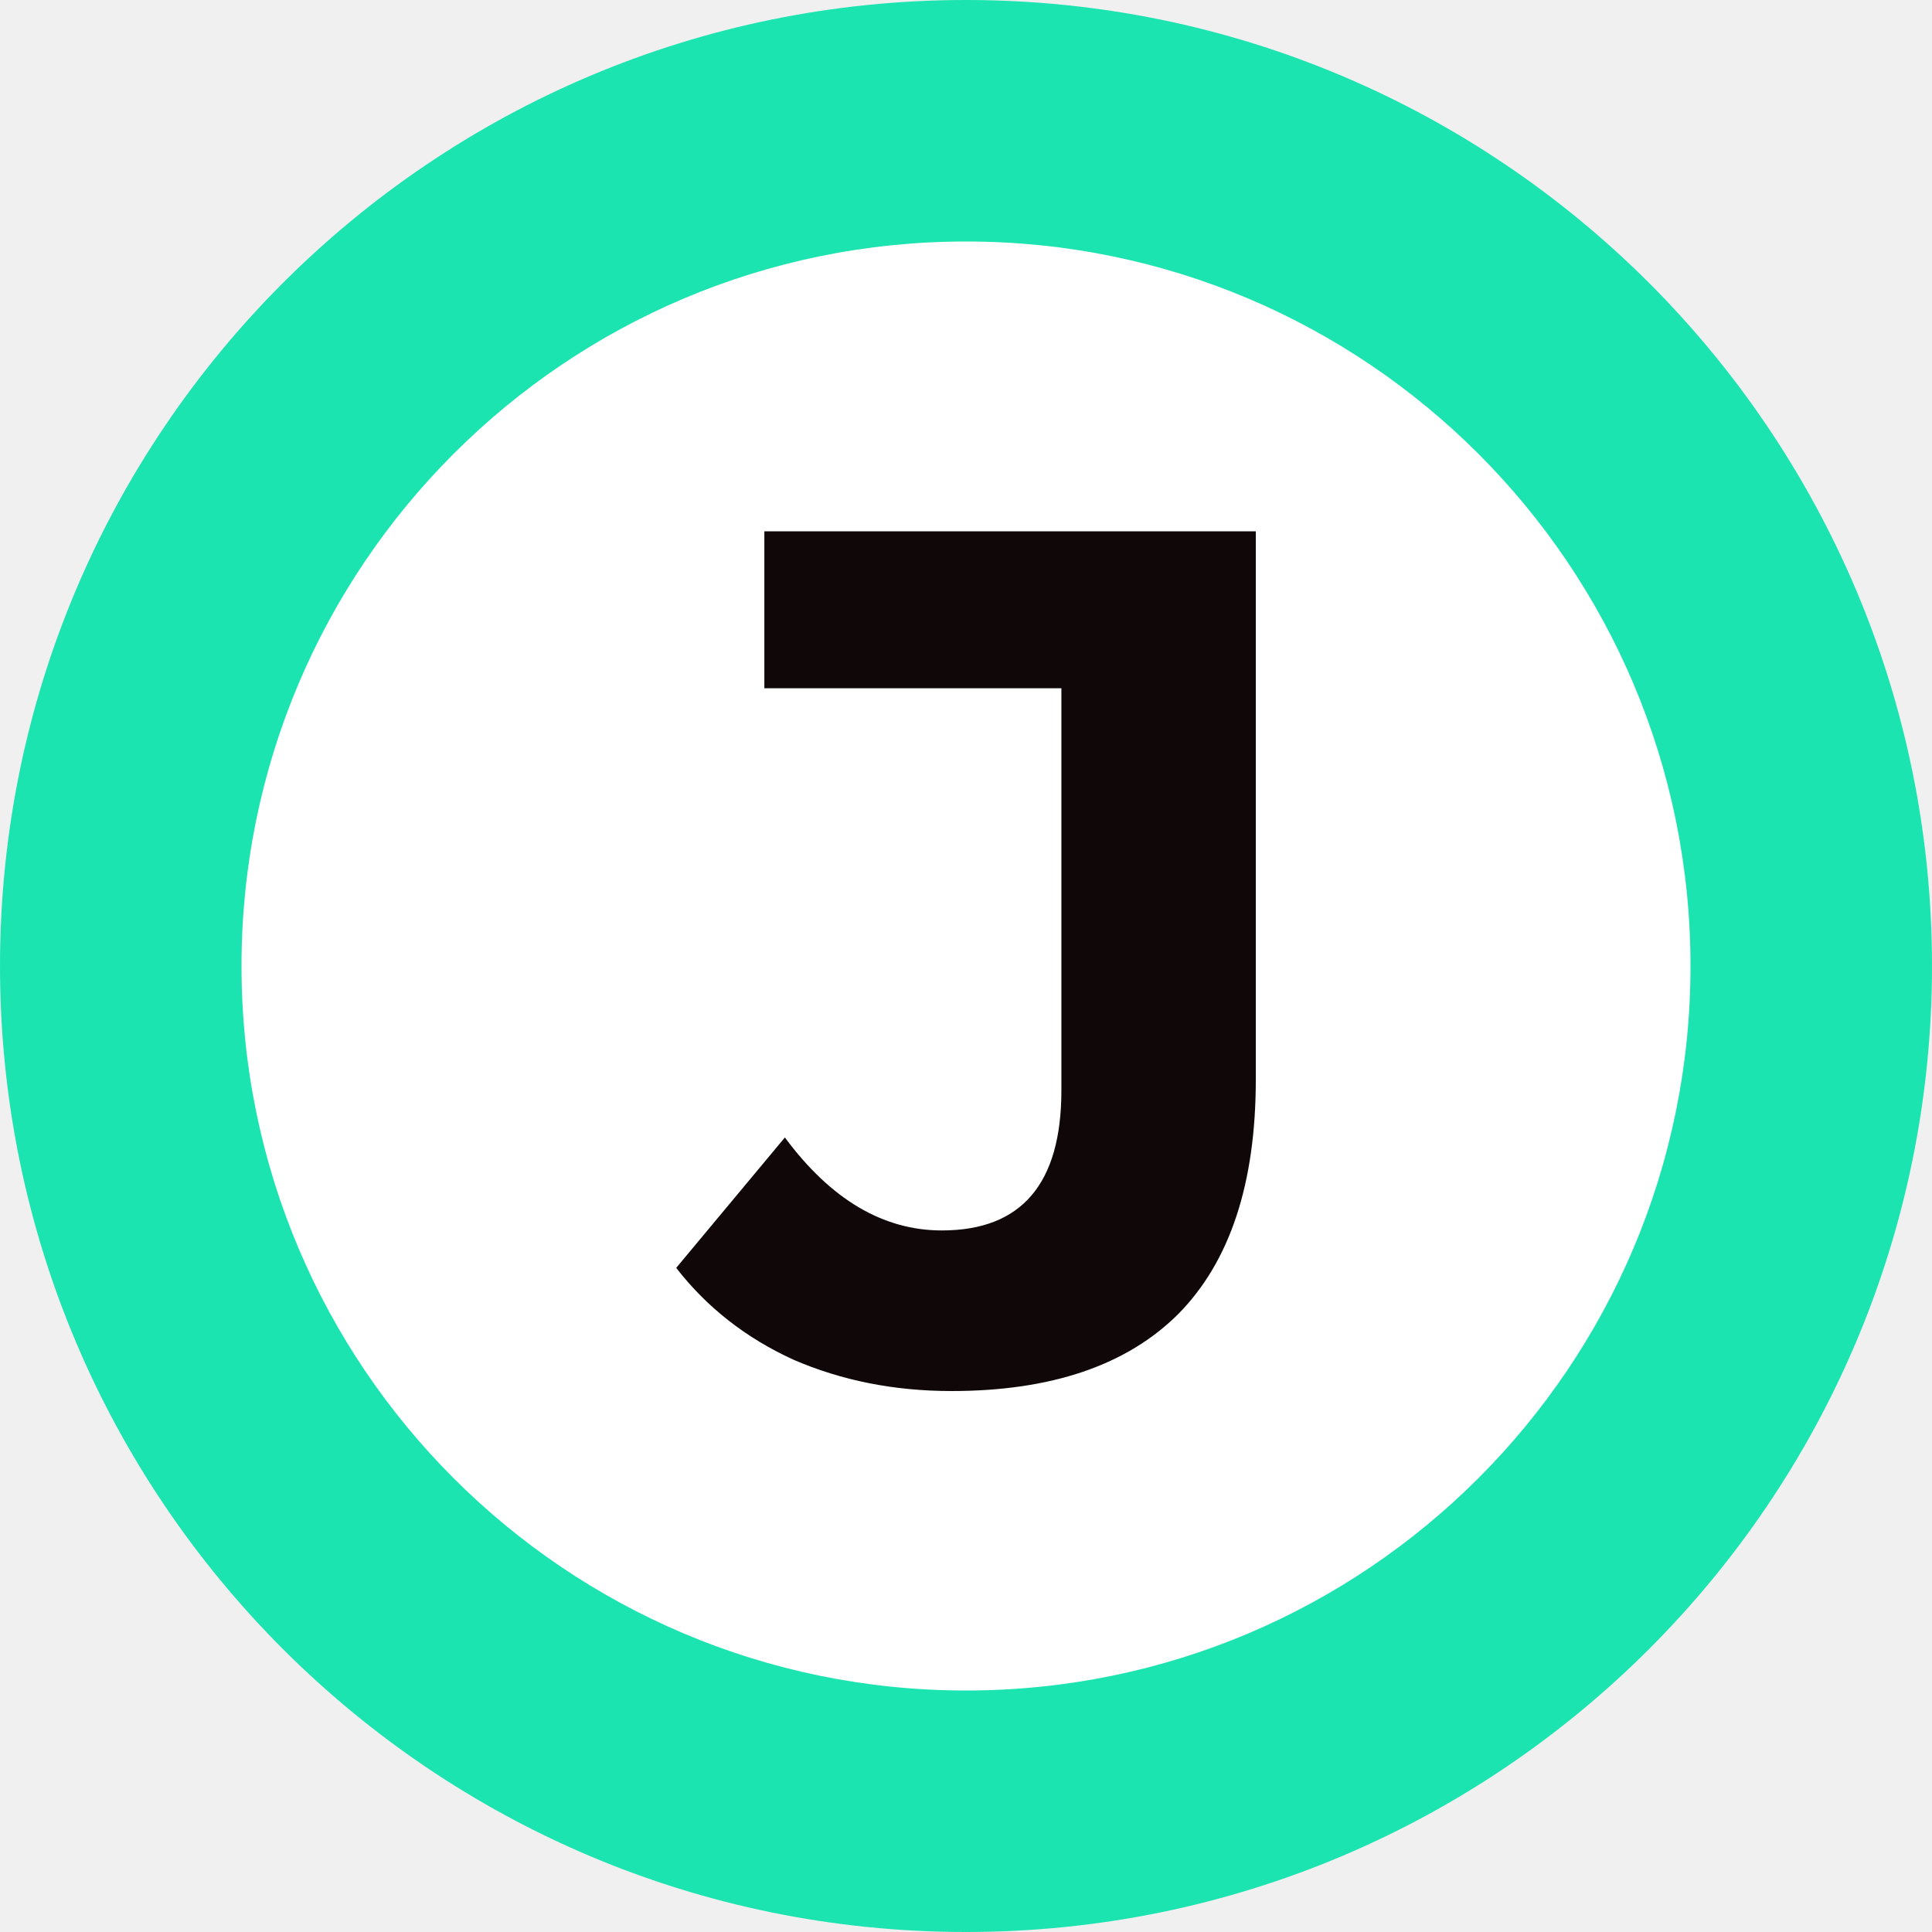
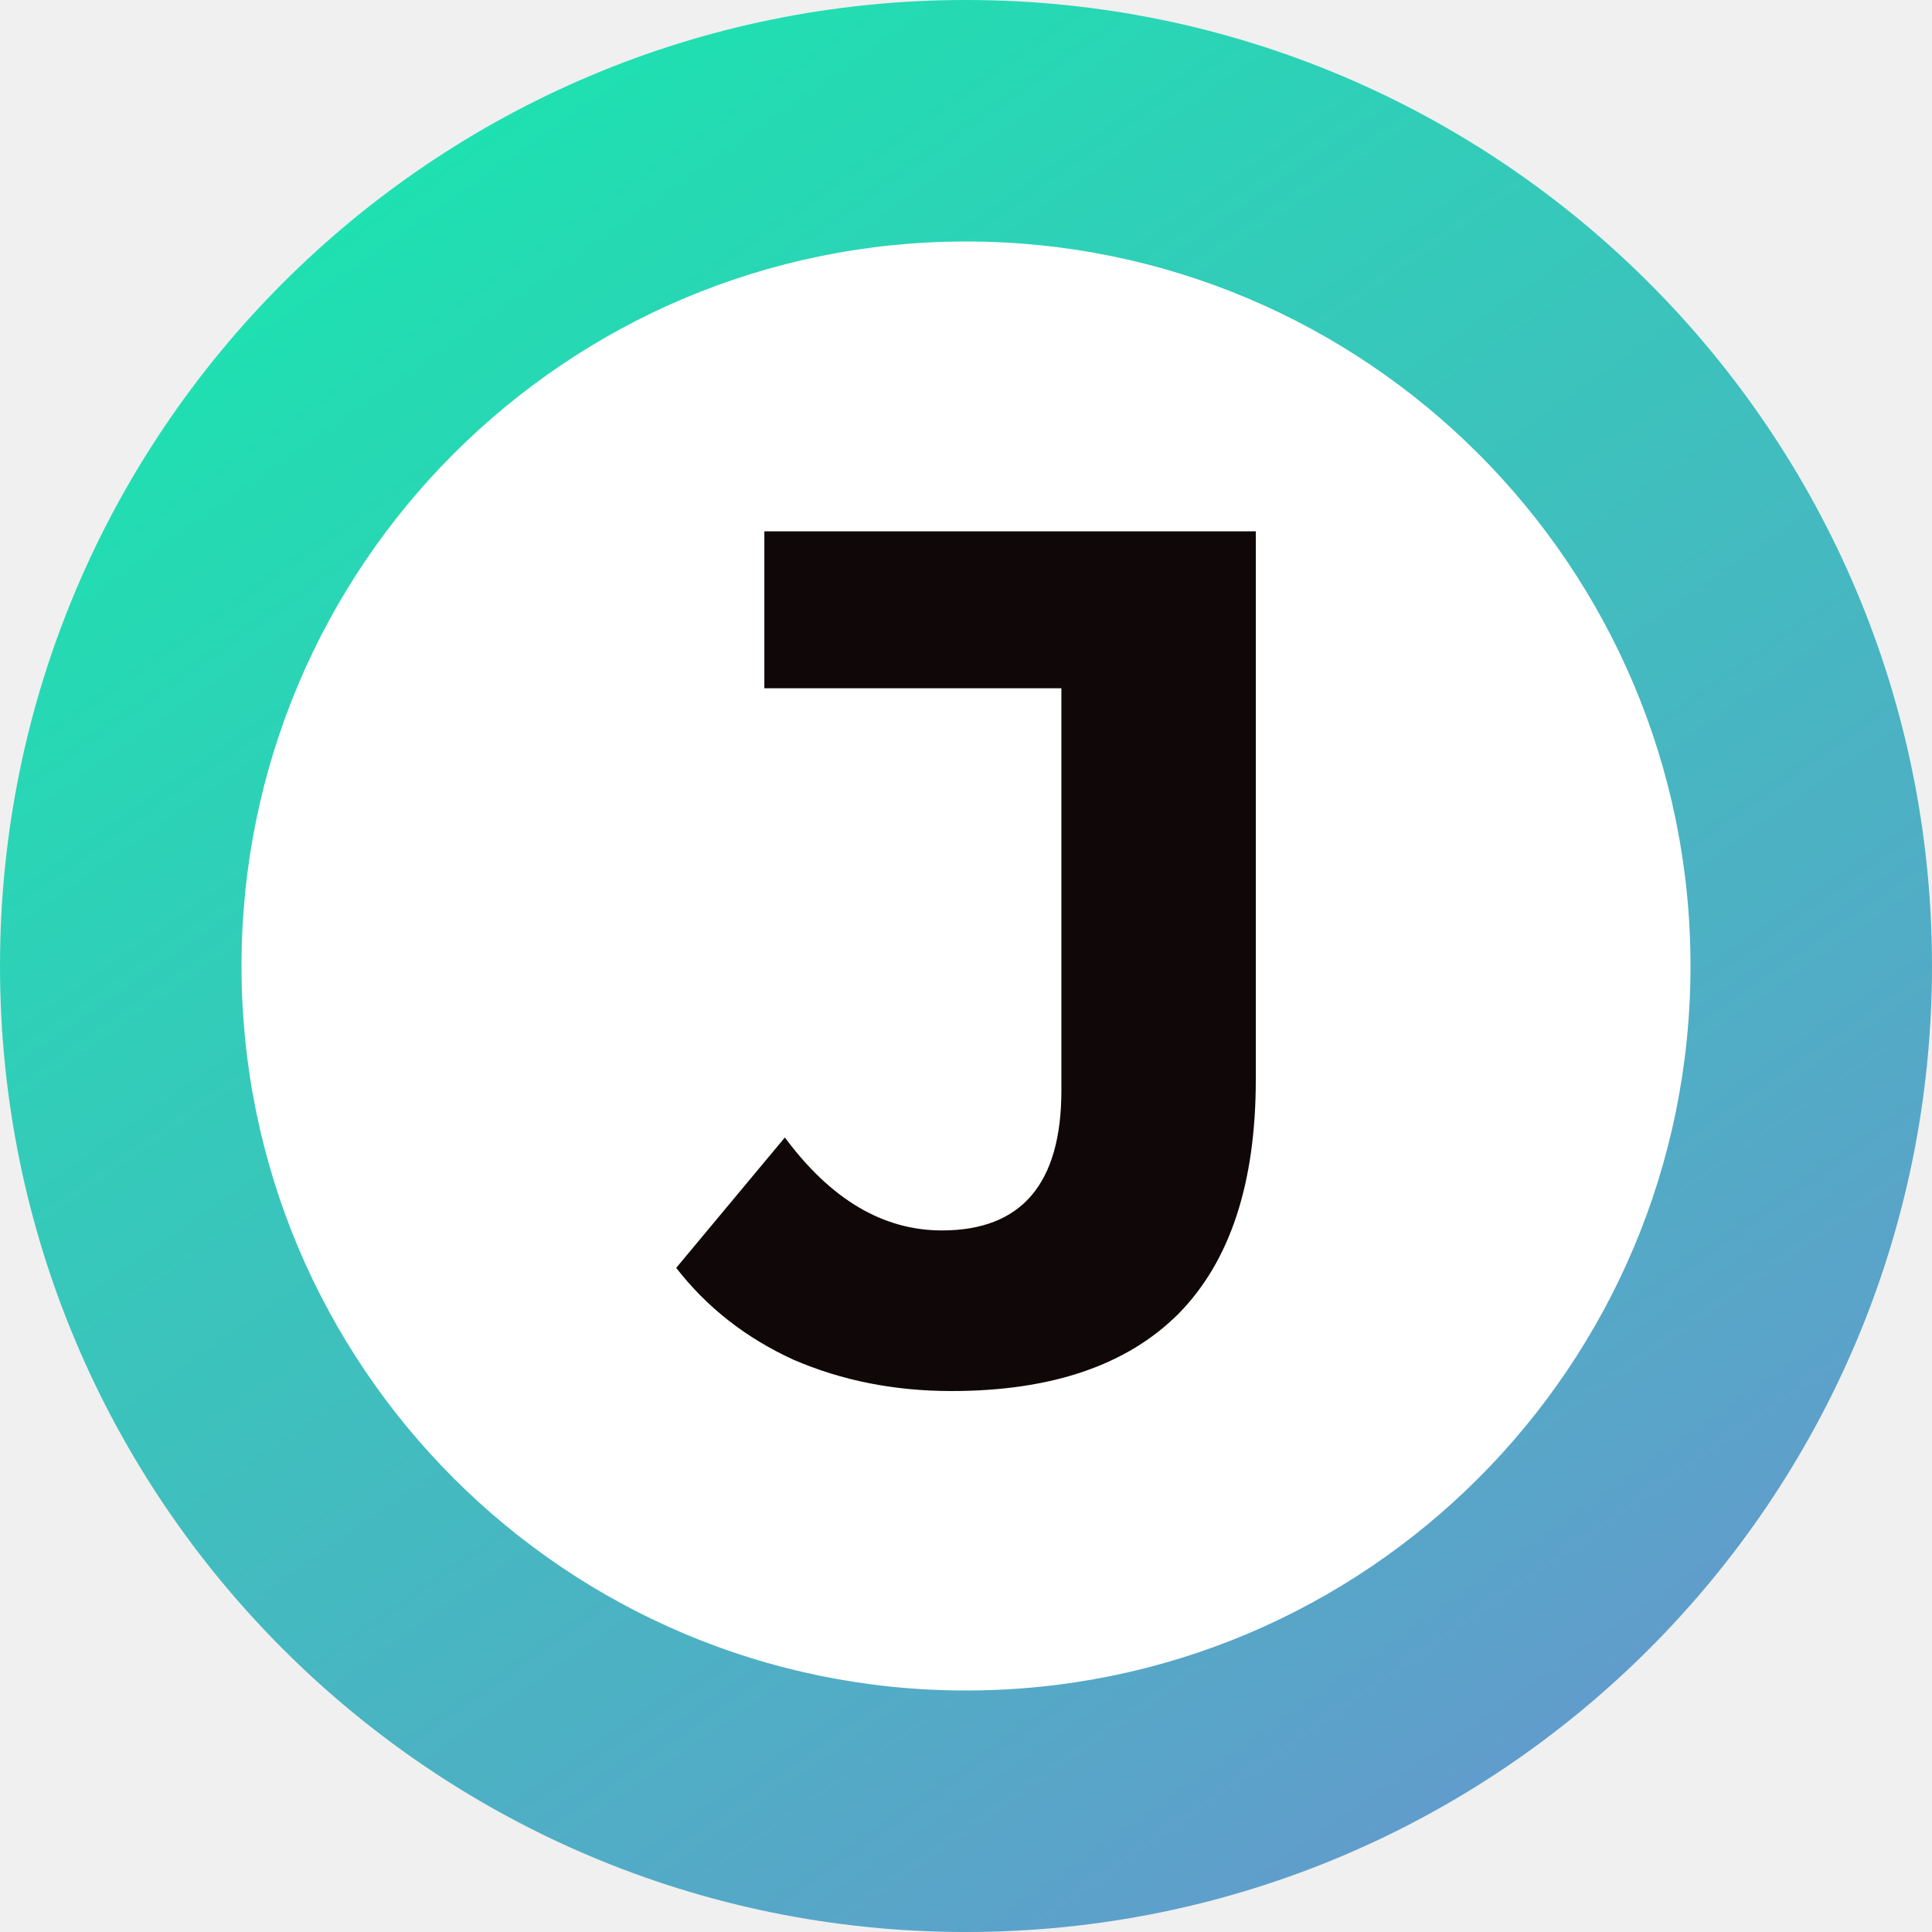
<svg xmlns="http://www.w3.org/2000/svg" width="300" height="300" viewBox="0 0 300 300" fill="none">
-   <circle cx="150" cy="150" r="150" fill="#1CE4B0" />
+   <circle cx="150" cy="150" r="150" fill="url(#gradient1)" />
  <circle cx="150" cy="150" r="112.5" fill="white" />
  <path d="M147.75 216C138.875 216 130.687 214.375 123.187 211.125C115.813 207.75 109.75 203 105 196.875L121.875 176.625C129 186.25 137.125 191.062 146.25 191.062C158.625 191.062 164.812 183.812 164.812 169.312V106.875H118.688V82.5H195V167.625C195 183.75 191 195.875 183 204C175 212 163.25 216 147.75 216Z" fill="#100808" />
+   <defs>
+     <linearGradient id="gradient1" x1="45" y1="18.75" x2="228.75" y2="281.25" gradientUnits="userSpaceOnUse">
+       <stop stop-color="#1BE4AF" />
+       <stop offset="1" stop-color="#619CCC" />
+     </linearGradient>
+   </defs>
</svg>
